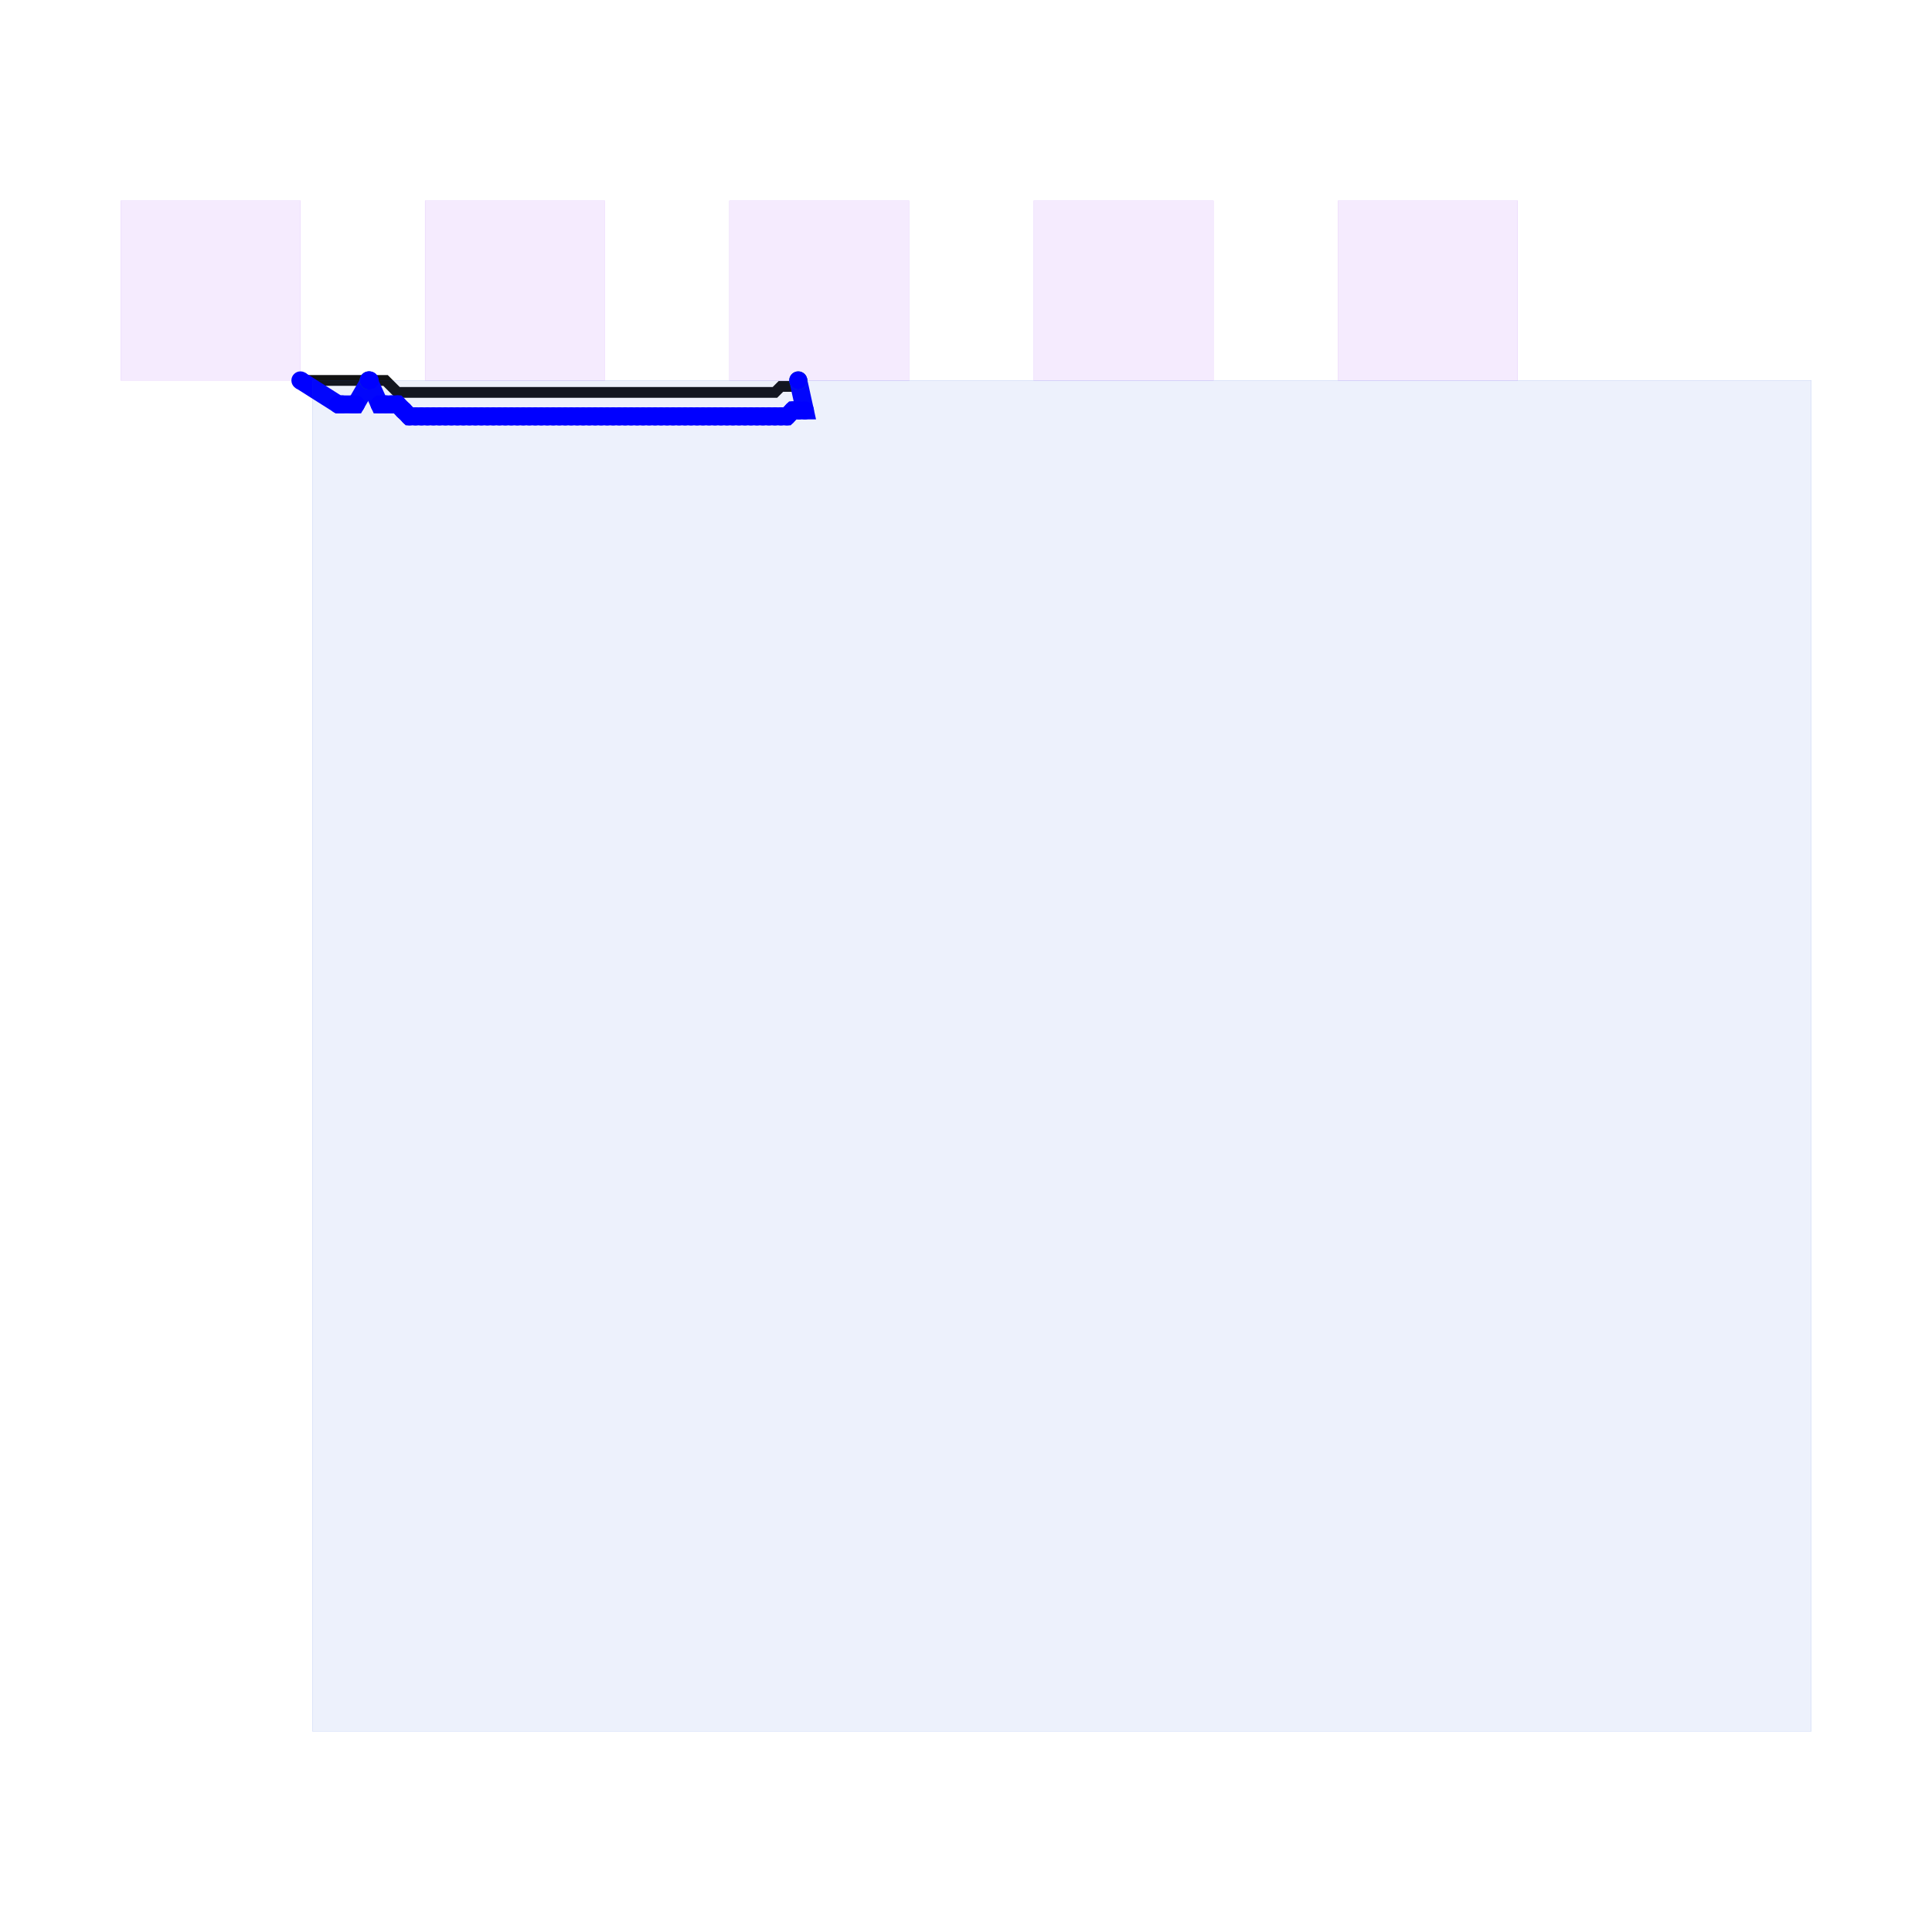
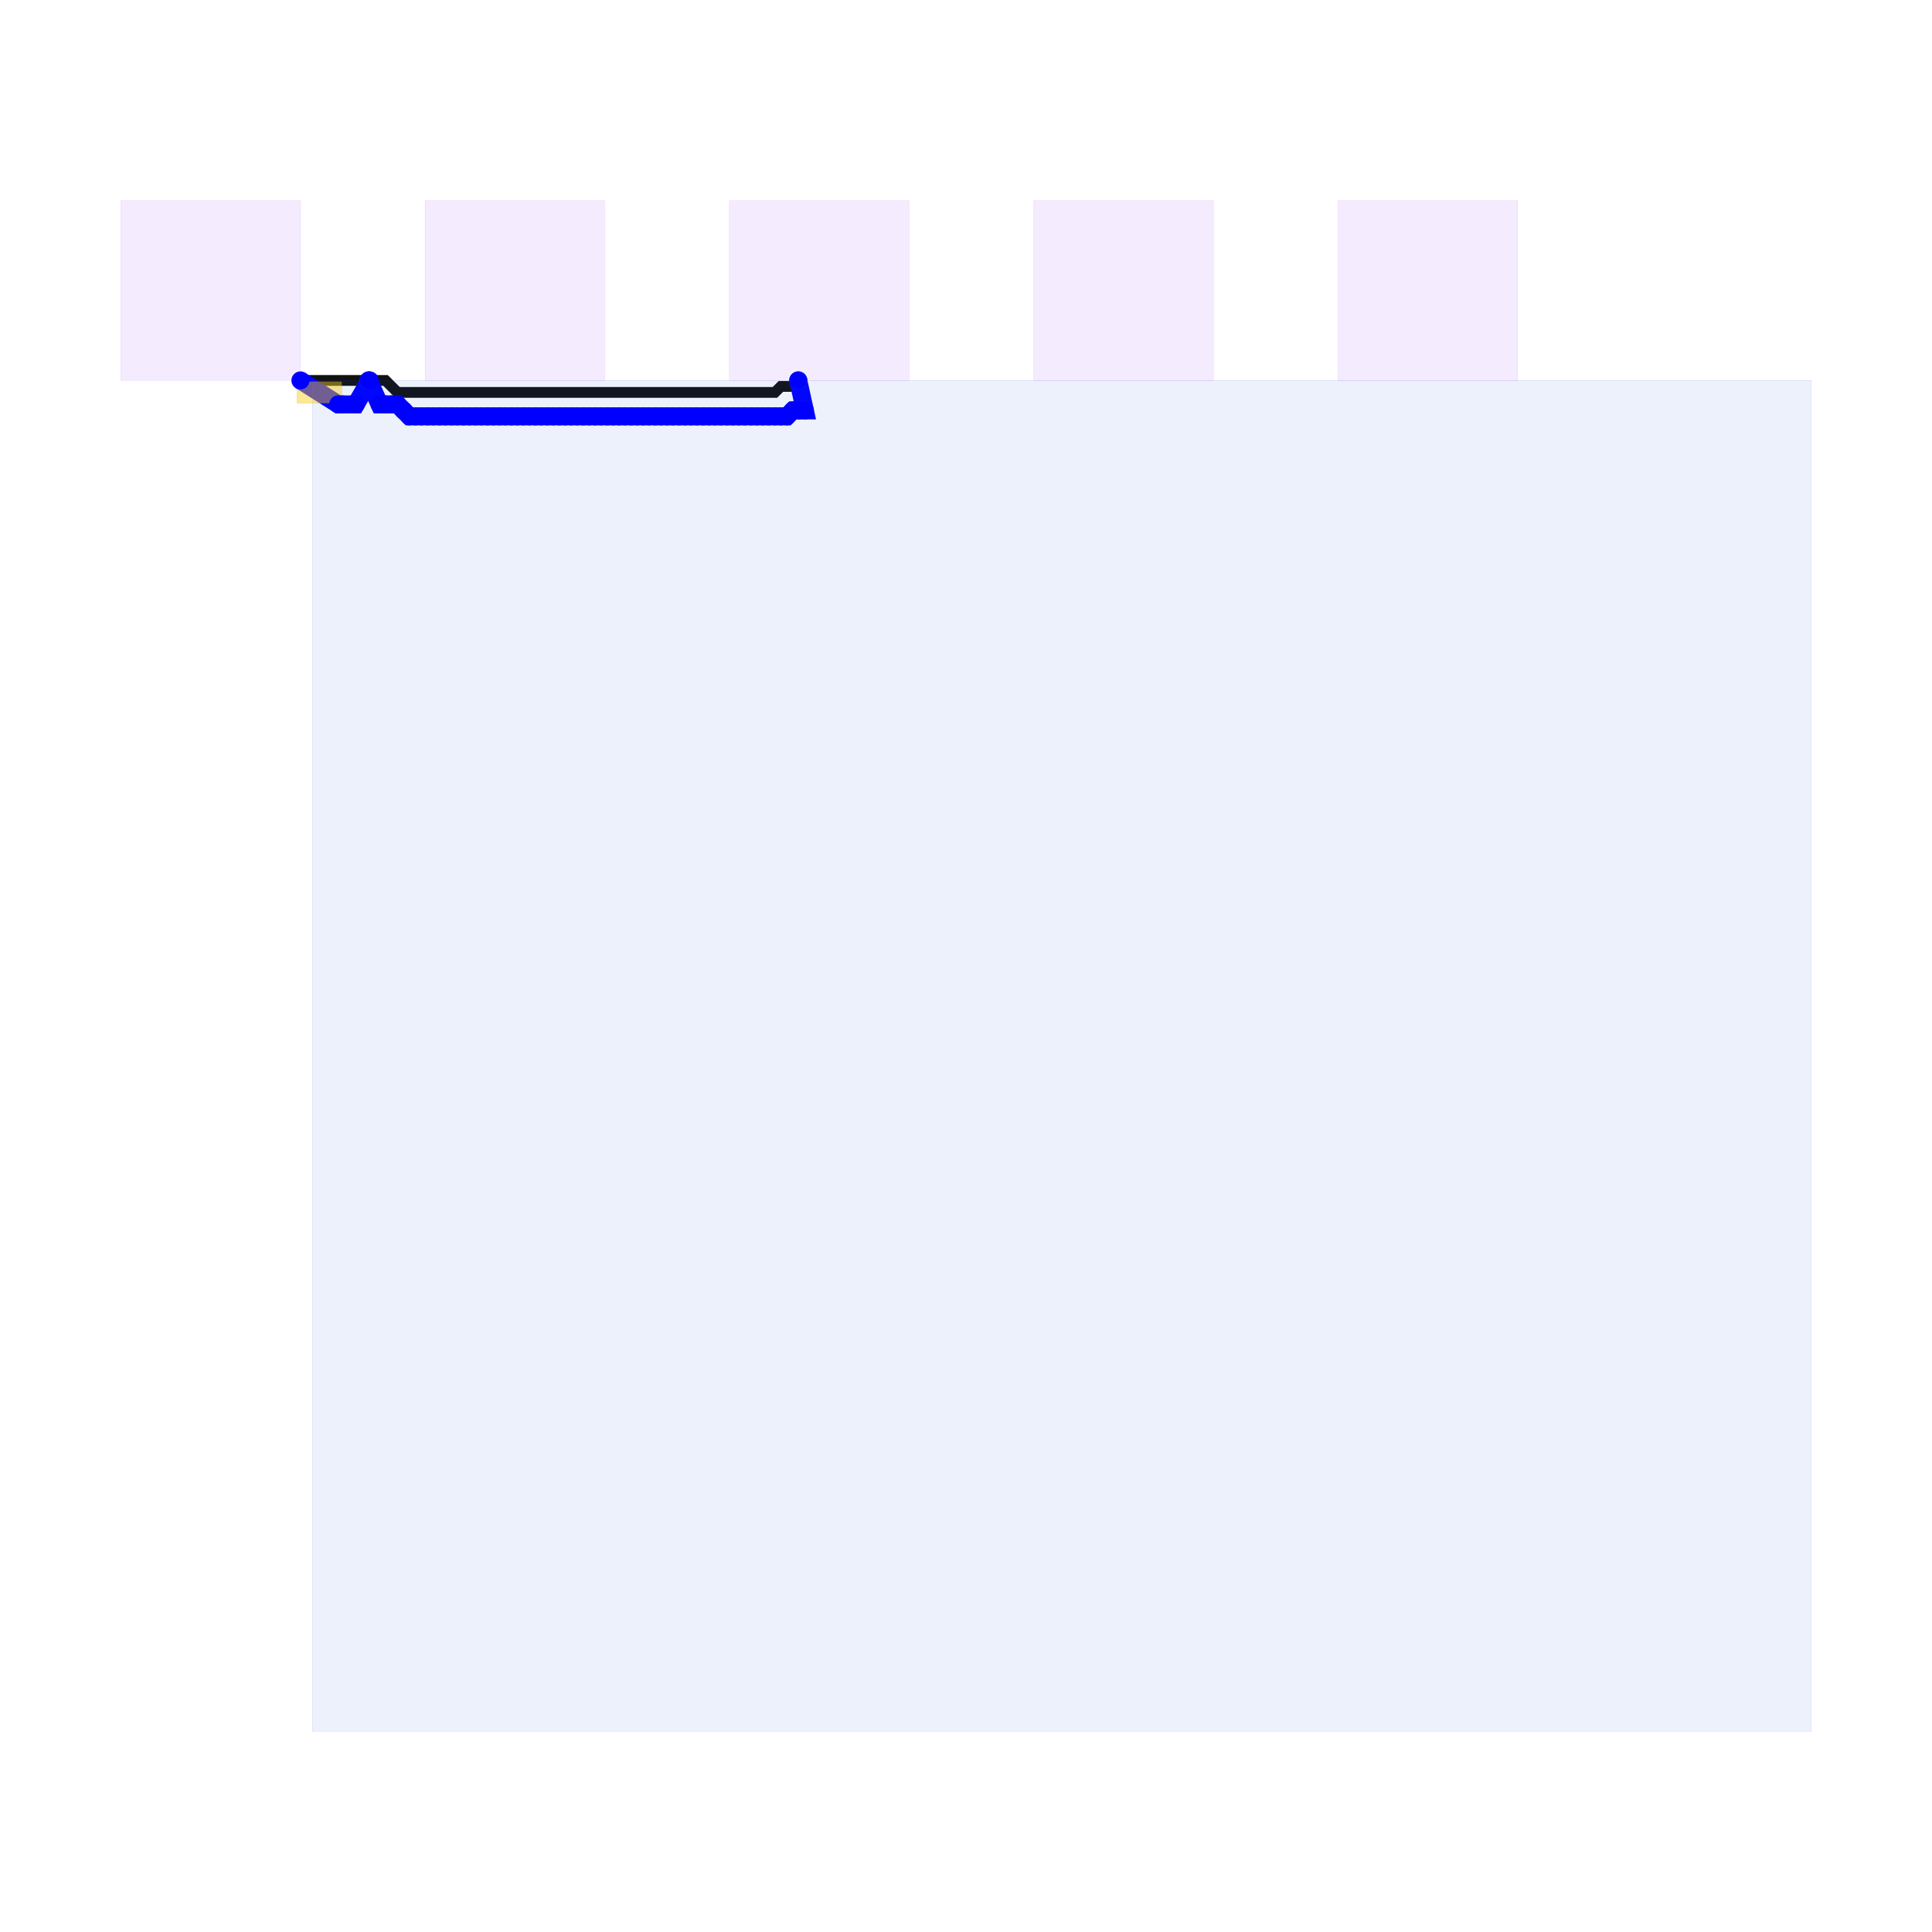
<svg xmlns="http://www.w3.org/2000/svg" width="640" height="640" viewBox="0 0 640 640">
  <rect width="100%" height="100%" fill="white" />
  <g>
    <polyline data-points="31.939999999999998,-4.500000000000001 32.05555555555555,-4.500000000000001 32.17111111111111,-4.500000000000001 32.28666666666666,-4.500000000000001 32.402222222222214,-4.500000000000001 32.51777777777777,-4.500000000000001" data-type="line" data-label="original:source_net_26" points="99.532,126.024 104.118,126.024 108.705,126.024 113.291,126.024 117.877,126.024 122.463,126.024" fill="none" stroke="#111111" stroke-width="3.572" />
  </g>
  <g>
    <polyline data-points="32.50999999999999,-4.5 32.5,-4.5 32.55,-4.5 32.599999999999994,-4.5 32.64999999999999,-4.5 32.69999999999999,-4.55 32.749999999999986,-4.6 32.79999999999998,-4.6 32.84999999999998,-4.6 32.89999999999998,-4.6 32.949999999999974,-4.6 32.99999999999997,-4.6 33.04999999999997,-4.6 33.099999999999966,-4.6 33.14999999999996,-4.6 33.19999999999996,-4.6 33.24999999999996,-4.6 33.299999999999955,-4.6 33.34999999999995,-4.6 33.39999999999995,-4.6 33.449999999999946,-4.6 33.49999999999994,-4.6 33.54999999999994,-4.6 33.59999999999994,-4.6 33.649999999999935,-4.6 33.69999999999993,-4.6 33.74999999999993,-4.6 33.799999999999926,-4.6 33.84999999999992,-4.6 33.89999999999992,-4.6 33.94999999999992,-4.6 33.999999999999915,-4.6 34.04999999999991,-4.6 34.09999999999991,-4.6 34.149999999999906,-4.6 34.1999999999999,-4.6 34.2499999999999,-4.6 34.2999999999999,-4.6 34.349999999999895,-4.6 34.39999999999989,-4.6 34.44999999999989,-4.6 34.499999999999886,-4.6 34.54999999999988,-4.6 34.59999999999988,-4.6 34.64999999999988,-4.6 34.699999999999875,-4.6 34.74999999999987,-4.6 34.79999999999987,-4.6 34.849999999999866,-4.6 34.899999999999864,-4.6 34.94999999999986,-4.6 34.99999999999986,-4.6 35.049999999999855,-4.6 35.09999999999985,-4.6 35.14999999999985,-4.6 35.19999999999985,-4.6 35.249999999999844,-4.6 35.29999999999984,-4.6 35.34999999999984,-4.6 35.399999999999835,-4.6 35.44999999999983,-4.6 35.49999999999983,-4.6 35.54999999999983,-4.6 35.599999999999824,-4.6 35.64999999999982,-4.6 35.69999999999982,-4.6 35.749999999999815,-4.6 35.79999999999981,-4.6 35.84999999999981,-4.6 35.89999999999981,-4.6 35.949999999999804,-4.55 35.9999999999998,-4.55 36.0499999999998,-4.55 36.095000000000006,-4.5" data-type="line" data-label="original:source_net_26" points="122.155,126.024 121.758,126.024 123.742,126.024 125.726,126.024 127.711,126.024 129.695,128.009 131.68,129.993 133.664,129.993 135.648,129.993 137.633,129.993 139.617,129.993 141.602,129.993 143.586,129.993 145.571,129.993 147.555,129.993 149.539,129.993 151.524,129.993 153.508,129.993 155.493,129.993 157.477,129.993 159.461,129.993 161.446,129.993 163.43,129.993 165.415,129.993 167.399,129.993 169.383,129.993 171.368,129.993 173.352,129.993 175.337,129.993 177.321,129.993 179.305,129.993 181.29,129.993 183.274,129.993 185.259,129.993 187.243,129.993 189.227,129.993 191.212,129.993 193.196,129.993 195.181,129.993 197.165,129.993 199.15,129.993 201.134,129.993 203.118,129.993 205.103,129.993 207.087,129.993 209.072,129.993 211.056,129.993 213.04,129.993 215.025,129.993 217.009,129.993 218.994,129.993 220.978,129.993 222.962,129.993 224.947,129.993 226.931,129.993 228.916,129.993 230.9,129.993 232.884,129.993 234.869,129.993 236.853,129.993 238.838,129.993 240.822,129.993 242.807,129.993 244.791,129.993 246.775,129.993 248.76,129.993 250.744,129.993 252.729,129.993 254.713,129.993 256.697,129.993 258.682,128.009 260.666,128.009 262.651,128.009 264.437,126.024" fill="none" stroke="#111111" stroke-width="3.572" />
  </g>
  <g>
    <polyline data-points="31.939999999999998,-4.500000000000001 32.25555555555555,-4.700000000000001 32.37111111111111,-4.700000000000001 32.28666666666666,-4.700000000000001 32.402222222222214,-4.700000000000001 32.51777777777777,-4.500000000000001" data-type="line" data-label="source_net_26" points="99.532,126.024 112.056,133.962 116.642,133.962 113.291,133.962 117.877,133.962 122.463,126.024" fill="none" stroke="#0000FF" stroke-width="5.953" />
  </g>
  <g>
    <polyline data-points="32.50999999999999,-4.5 32.6,-4.7 32.65,-4.7 32.699999999999996,-4.7 32.74999999999999,-4.7 32.79999999999999,-4.75 32.84999999999999,-4.8 32.899999999999984,-4.8 32.94999999999998,-4.8 32.99999999999998,-4.8 33.049999999999976,-4.8 33.09999999999997,-4.8 33.14999999999997,-4.8 33.19999999999997,-4.8 33.249999999999964,-4.8 33.29999999999996,-4.8 33.34999999999996,-4.8 33.399999999999956,-4.8 33.44999999999995,-4.8 33.49999999999995,-4.8 33.54999999999995,-4.8 33.599999999999945,-4.8 33.64999999999994,-4.8 33.69999999999994,-4.8 33.749999999999936,-4.8 33.79999999999993,-4.8 33.84999999999993,-4.8 33.89999999999993,-4.8 33.949999999999925,-4.8 33.99999999999992,-4.8 34.04999999999992,-4.8 34.099999999999916,-4.8 34.14999999999991,-4.8 34.19999999999991,-4.8 34.24999999999991,-4.8 34.299999999999905,-4.8 34.3499999999999,-4.8 34.3999999999999,-4.8 34.449999999999896,-4.8 34.49999999999989,-4.8 34.54999999999989,-4.8 34.59999999999989,-4.8 34.649999999999885,-4.8 34.69999999999988,-4.8 34.74999999999988,-4.8 34.799999999999876,-4.8 34.84999999999987,-4.8 34.89999999999987,-4.8 34.94999999999987,-4.8 34.999999999999865,-4.8 35.04999999999986,-4.8 35.09999999999986,-4.8 35.14999999999986,-4.8 35.199999999999854,-4.8 35.24999999999985,-4.8 35.29999999999985,-4.8 35.349999999999845,-4.8 35.39999999999984,-4.8 35.44999999999984,-4.8 35.49999999999984,-4.8 35.549999999999834,-4.8 35.59999999999983,-4.8 35.64999999999983,-4.8 35.699999999999825,-4.8 35.74999999999982,-4.8 35.79999999999982,-4.8 35.84999999999982,-4.8 35.899999999999814,-4.8 35.94999999999981,-4.8 35.99999999999981,-4.8 36.049999999999805,-4.75 36.0999999999998,-4.75 36.1499999999998,-4.75 36.095000000000006,-4.5" data-type="line" data-label="source_net_26" points="122.155,126.024 125.726,133.962 127.711,133.962 129.695,133.962 131.68,133.962 133.664,135.946 135.648,137.931 137.633,137.931 139.617,137.931 141.602,137.931 143.586,137.931 145.571,137.931 147.555,137.931 149.539,137.931 151.524,137.931 153.508,137.931 155.493,137.931 157.477,137.931 159.461,137.931 161.446,137.931 163.43,137.931 165.415,137.931 167.399,137.931 169.383,137.931 171.368,137.931 173.352,137.931 175.337,137.931 177.321,137.931 179.305,137.931 181.29,137.931 183.274,137.931 185.259,137.931 187.243,137.931 189.227,137.931 191.212,137.931 193.196,137.931 195.181,137.931 197.165,137.931 199.15,137.931 201.134,137.931 203.118,137.931 205.103,137.931 207.087,137.931 209.072,137.931 211.056,137.931 213.04,137.931 215.025,137.931 217.009,137.931 218.994,137.931 220.978,137.931 222.962,137.931 224.947,137.931 226.931,137.931 228.916,137.931 230.9,137.931 232.884,137.931 234.869,137.931 236.853,137.931 238.838,137.931 240.822,137.931 242.807,137.931 244.791,137.931 246.775,137.931 248.76,137.931 250.744,137.931 252.729,137.931 254.713,137.931 256.697,137.931 258.682,137.931 260.666,137.931 262.651,135.946 264.635,135.946 266.619,135.946 264.437,126.024" fill="none" stroke="#0000FF" stroke-width="5.953" />
  </g>
  <g>
    <rect data-type="rect" data-label="cmn_3__sub_0_1" data-x="38.295" data-y="-10.1375" x="103.501" y="126.024" width="496.499" height="447.484" fill="rgba(29, 78, 216, 0.08)" stroke="#1d4ed8" stroke-width="0.025" />
  </g>
  <g>
    <rect data-type="rect" data-label="obstacle:oval:0" data-x="31.19" data-y="-3.75" x="40" y="66.492" width="59.532" height="59.532" fill="rgba(168, 85, 247, 0.12)" stroke="#a855f7" stroke-width="0.025" />
  </g>
  <g>
    <rect data-type="rect" data-label="obstacle:oval:1" data-x="33.730000000000004" data-y="-3.75" x="140.808" y="66.492" width="59.532" height="59.532" fill="rgba(168, 85, 247, 0.12)" stroke="#a855f7" stroke-width="0.025" />
  </g>
  <g>
    <rect data-type="rect" data-label="obstacle:oval:2" data-x="36.27" data-y="-3.75" x="241.616" y="66.492" width="59.532" height="59.532" fill="rgba(168, 85, 247, 0.12)" stroke="#a855f7" stroke-width="0.025" />
  </g>
  <g>
    <rect data-type="rect" data-label="obstacle:oval:3" data-x="38.81" data-y="-3.75" x="342.424" y="66.492" width="59.532" height="59.532" fill="rgba(168, 85, 247, 0.12)" stroke="#a855f7" stroke-width="0.025" />
  </g>
  <g>
    <rect data-type="rect" data-label="obstacle:oval:4" data-x="41.35" data-y="-3.75" x="443.232" y="66.492" width="59.532" height="59.532" fill="rgba(168, 85, 247, 0.12)" stroke="#a855f7" stroke-width="0.025" />
+   </g>
+   <g>
+     <rect data-type="rect" data-label="boundry-violation:0:0" data-x="32.09777777777778" data-y="-4.600000000000001" x="98.38" y="126.421" width="14.827" height="7.144" fill="rgba(250, 204, 21, 0.45)" stroke="#b45309" stroke-width="0.025" />
  </g>
  <g>
    <circle data-type="point" data-label="source_net_26" data-x="32.50999999999999" data-y="-4.5" cx="122.155" cy="126.024" r="3" fill="#0f766e" />
  </g>
  <g>
    <circle data-type="point" data-label="source_net_26" data-x="36.095000000000006" data-y="-4.5" cx="264.437" cy="126.024" r="3" fill="#0f766e" />
  </g>
  <g>
    <circle data-type="point" data-label="" data-x="31.939999999999998" data-y="-4.500000000000001" cx="99.532" cy="126.024" r="3" fill="#0000FF" />
  </g>
  <g>
    <circle data-type="point" data-label="" data-x="32.25555555555555" data-y="-4.700000000000001" cx="112.056" cy="133.962" r="3" fill="#0000FF" />
  </g>
  <g>
    <circle data-type="point" data-label="" data-x="32.37111111111111" data-y="-4.700000000000001" cx="116.642" cy="133.962" r="3" fill="#0000FF" />
  </g>
  <g>
    <circle data-type="point" data-label="" data-x="32.28666666666666" data-y="-4.700000000000001" cx="113.291" cy="133.962" r="3" fill="#0000FF" />
  </g>
  <g>
    <circle data-type="point" data-label="" data-x="32.402222222222214" data-y="-4.700000000000001" cx="117.877" cy="133.962" r="3" fill="#0000FF" />
  </g>
  <g>
    <circle data-type="point" data-label="" data-x="32.51777777777777" data-y="-4.500000000000001" cx="122.463" cy="126.024" r="3" fill="#0000FF" />
  </g>
  <g>
    <circle data-type="point" data-label="" data-x="32.50999999999999" data-y="-4.5" cx="122.155" cy="126.024" r="3" fill="#0000FF" />
  </g>
  <g>
    <circle data-type="point" data-label="" data-x="32.6" data-y="-4.7" cx="125.726" cy="133.962" r="3" fill="#0000FF" />
  </g>
  <g>
    <circle data-type="point" data-label="" data-x="32.65" data-y="-4.7" cx="127.711" cy="133.962" r="3" fill="#0000FF" />
  </g>
  <g>
    <circle data-type="point" data-label="" data-x="32.699999999999996" data-y="-4.7" cx="129.695" cy="133.962" r="3" fill="#0000FF" />
  </g>
  <g>
    <circle data-type="point" data-label="" data-x="32.74999999999999" data-y="-4.7" cx="131.68" cy="133.962" r="3" fill="#0000FF" />
  </g>
  <g>
    <circle data-type="point" data-label="" data-x="32.79999999999999" data-y="-4.75" cx="133.664" cy="135.946" r="3" fill="#0000FF" />
  </g>
  <g>
    <circle data-type="point" data-label="" data-x="32.84999999999999" data-y="-4.8" cx="135.648" cy="137.931" r="3" fill="#0000FF" />
  </g>
  <g>
    <circle data-type="point" data-label="" data-x="32.899999999999984" data-y="-4.8" cx="137.633" cy="137.931" r="3" fill="#0000FF" />
  </g>
  <g>
    <circle data-type="point" data-label="" data-x="32.94999999999998" data-y="-4.8" cx="139.617" cy="137.931" r="3" fill="#0000FF" />
  </g>
  <g>
    <circle data-type="point" data-label="" data-x="32.99999999999998" data-y="-4.8" cx="141.602" cy="137.931" r="3" fill="#0000FF" />
  </g>
  <g>
    <circle data-type="point" data-label="" data-x="33.049999999999976" data-y="-4.8" cx="143.586" cy="137.931" r="3" fill="#0000FF" />
  </g>
  <g>
    <circle data-type="point" data-label="" data-x="33.09999999999997" data-y="-4.8" cx="145.571" cy="137.931" r="3" fill="#0000FF" />
  </g>
  <g>
    <circle data-type="point" data-label="" data-x="33.14999999999997" data-y="-4.8" cx="147.555" cy="137.931" r="3" fill="#0000FF" />
  </g>
  <g>
    <circle data-type="point" data-label="" data-x="33.19999999999997" data-y="-4.8" cx="149.539" cy="137.931" r="3" fill="#0000FF" />
  </g>
  <g>
    <circle data-type="point" data-label="" data-x="33.249999999999964" data-y="-4.8" cx="151.524" cy="137.931" r="3" fill="#0000FF" />
  </g>
  <g>
    <circle data-type="point" data-label="" data-x="33.29999999999996" data-y="-4.8" cx="153.508" cy="137.931" r="3" fill="#0000FF" />
  </g>
  <g>
    <circle data-type="point" data-label="" data-x="33.34999999999996" data-y="-4.8" cx="155.493" cy="137.931" r="3" fill="#0000FF" />
  </g>
  <g>
    <circle data-type="point" data-label="" data-x="33.399999999999956" data-y="-4.8" cx="157.477" cy="137.931" r="3" fill="#0000FF" />
  </g>
  <g>
    <circle data-type="point" data-label="" data-x="33.44999999999995" data-y="-4.8" cx="159.461" cy="137.931" r="3" fill="#0000FF" />
  </g>
  <g>
    <circle data-type="point" data-label="" data-x="33.49999999999995" data-y="-4.8" cx="161.446" cy="137.931" r="3" fill="#0000FF" />
  </g>
  <g>
    <circle data-type="point" data-label="" data-x="33.54999999999995" data-y="-4.8" cx="163.43" cy="137.931" r="3" fill="#0000FF" />
  </g>
  <g>
    <circle data-type="point" data-label="" data-x="33.599999999999945" data-y="-4.8" cx="165.415" cy="137.931" r="3" fill="#0000FF" />
  </g>
  <g>
    <circle data-type="point" data-label="" data-x="33.64999999999994" data-y="-4.8" cx="167.399" cy="137.931" r="3" fill="#0000FF" />
  </g>
  <g>
    <circle data-type="point" data-label="" data-x="33.69999999999994" data-y="-4.8" cx="169.383" cy="137.931" r="3" fill="#0000FF" />
  </g>
  <g>
    <circle data-type="point" data-label="" data-x="33.749999999999936" data-y="-4.8" cx="171.368" cy="137.931" r="3" fill="#0000FF" />
  </g>
  <g>
    <circle data-type="point" data-label="" data-x="33.79999999999993" data-y="-4.8" cx="173.352" cy="137.931" r="3" fill="#0000FF" />
  </g>
  <g>
    <circle data-type="point" data-label="" data-x="33.84999999999993" data-y="-4.8" cx="175.337" cy="137.931" r="3" fill="#0000FF" />
  </g>
  <g>
    <circle data-type="point" data-label="" data-x="33.89999999999993" data-y="-4.8" cx="177.321" cy="137.931" r="3" fill="#0000FF" />
  </g>
  <g>
    <circle data-type="point" data-label="" data-x="33.949999999999925" data-y="-4.8" cx="179.305" cy="137.931" r="3" fill="#0000FF" />
  </g>
  <g>
    <circle data-type="point" data-label="" data-x="33.99999999999992" data-y="-4.8" cx="181.29" cy="137.931" r="3" fill="#0000FF" />
  </g>
  <g>
    <circle data-type="point" data-label="" data-x="34.04999999999992" data-y="-4.8" cx="183.274" cy="137.931" r="3" fill="#0000FF" />
  </g>
  <g>
    <circle data-type="point" data-label="" data-x="34.099999999999916" data-y="-4.8" cx="185.259" cy="137.931" r="3" fill="#0000FF" />
  </g>
  <g>
    <circle data-type="point" data-label="" data-x="34.14999999999991" data-y="-4.8" cx="187.243" cy="137.931" r="3" fill="#0000FF" />
  </g>
  <g>
    <circle data-type="point" data-label="" data-x="34.19999999999991" data-y="-4.8" cx="189.227" cy="137.931" r="3" fill="#0000FF" />
  </g>
  <g>
    <circle data-type="point" data-label="" data-x="34.24999999999991" data-y="-4.8" cx="191.212" cy="137.931" r="3" fill="#0000FF" />
  </g>
  <g>
    <circle data-type="point" data-label="" data-x="34.299999999999905" data-y="-4.8" cx="193.196" cy="137.931" r="3" fill="#0000FF" />
  </g>
  <g>
    <circle data-type="point" data-label="" data-x="34.3499999999999" data-y="-4.8" cx="195.181" cy="137.931" r="3" fill="#0000FF" />
  </g>
  <g>
    <circle data-type="point" data-label="" data-x="34.3999999999999" data-y="-4.8" cx="197.165" cy="137.931" r="3" fill="#0000FF" />
  </g>
  <g>
    <circle data-type="point" data-label="" data-x="34.449999999999896" data-y="-4.8" cx="199.15" cy="137.931" r="3" fill="#0000FF" />
  </g>
  <g>
    <circle data-type="point" data-label="" data-x="34.49999999999989" data-y="-4.8" cx="201.134" cy="137.931" r="3" fill="#0000FF" />
  </g>
  <g>
    <circle data-type="point" data-label="" data-x="34.54999999999989" data-y="-4.8" cx="203.118" cy="137.931" r="3" fill="#0000FF" />
  </g>
  <g>
    <circle data-type="point" data-label="" data-x="34.59999999999989" data-y="-4.8" cx="205.103" cy="137.931" r="3" fill="#0000FF" />
  </g>
  <g>
    <circle data-type="point" data-label="" data-x="34.649999999999885" data-y="-4.8" cx="207.087" cy="137.931" r="3" fill="#0000FF" />
  </g>
  <g>
    <circle data-type="point" data-label="" data-x="34.69999999999988" data-y="-4.8" cx="209.072" cy="137.931" r="3" fill="#0000FF" />
  </g>
  <g>
    <circle data-type="point" data-label="" data-x="34.74999999999988" data-y="-4.8" cx="211.056" cy="137.931" r="3" fill="#0000FF" />
  </g>
  <g>
    <circle data-type="point" data-label="" data-x="34.799999999999876" data-y="-4.8" cx="213.04" cy="137.931" r="3" fill="#0000FF" />
  </g>
  <g>
    <circle data-type="point" data-label="" data-x="34.84999999999987" data-y="-4.8" cx="215.025" cy="137.931" r="3" fill="#0000FF" />
  </g>
  <g>
    <circle data-type="point" data-label="" data-x="34.89999999999987" data-y="-4.8" cx="217.009" cy="137.931" r="3" fill="#0000FF" />
  </g>
  <g>
    <circle data-type="point" data-label="" data-x="34.94999999999987" data-y="-4.8" cx="218.994" cy="137.931" r="3" fill="#0000FF" />
  </g>
  <g>
    <circle data-type="point" data-label="" data-x="34.999999999999865" data-y="-4.8" cx="220.978" cy="137.931" r="3" fill="#0000FF" />
  </g>
  <g>
    <circle data-type="point" data-label="" data-x="35.04999999999986" data-y="-4.8" cx="222.962" cy="137.931" r="3" fill="#0000FF" />
  </g>
  <g>
    <circle data-type="point" data-label="" data-x="35.09999999999986" data-y="-4.8" cx="224.947" cy="137.931" r="3" fill="#0000FF" />
  </g>
  <g>
    <circle data-type="point" data-label="" data-x="35.14999999999986" data-y="-4.8" cx="226.931" cy="137.931" r="3" fill="#0000FF" />
  </g>
  <g>
    <circle data-type="point" data-label="" data-x="35.199999999999854" data-y="-4.8" cx="228.916" cy="137.931" r="3" fill="#0000FF" />
  </g>
  <g>
    <circle data-type="point" data-label="" data-x="35.24999999999985" data-y="-4.8" cx="230.9" cy="137.931" r="3" fill="#0000FF" />
  </g>
  <g>
    <circle data-type="point" data-label="" data-x="35.29999999999985" data-y="-4.8" cx="232.884" cy="137.931" r="3" fill="#0000FF" />
  </g>
  <g>
    <circle data-type="point" data-label="" data-x="35.349999999999845" data-y="-4.8" cx="234.869" cy="137.931" r="3" fill="#0000FF" />
  </g>
  <g>
    <circle data-type="point" data-label="" data-x="35.39999999999984" data-y="-4.8" cx="236.853" cy="137.931" r="3" fill="#0000FF" />
  </g>
  <g>
    <circle data-type="point" data-label="" data-x="35.44999999999984" data-y="-4.8" cx="238.838" cy="137.931" r="3" fill="#0000FF" />
  </g>
  <g>
    <circle data-type="point" data-label="" data-x="35.49999999999984" data-y="-4.8" cx="240.822" cy="137.931" r="3" fill="#0000FF" />
  </g>
  <g>
    <circle data-type="point" data-label="" data-x="35.549999999999834" data-y="-4.8" cx="242.807" cy="137.931" r="3" fill="#0000FF" />
  </g>
  <g>
    <circle data-type="point" data-label="" data-x="35.59999999999983" data-y="-4.8" cx="244.791" cy="137.931" r="3" fill="#0000FF" />
  </g>
  <g>
    <circle data-type="point" data-label="" data-x="35.64999999999983" data-y="-4.8" cx="246.775" cy="137.931" r="3" fill="#0000FF" />
  </g>
  <g>
    <circle data-type="point" data-label="" data-x="35.699999999999825" data-y="-4.8" cx="248.76" cy="137.931" r="3" fill="#0000FF" />
  </g>
  <g>
    <circle data-type="point" data-label="" data-x="35.74999999999982" data-y="-4.8" cx="250.744" cy="137.931" r="3" fill="#0000FF" />
  </g>
  <g>
    <circle data-type="point" data-label="" data-x="35.79999999999982" data-y="-4.8" cx="252.729" cy="137.931" r="3" fill="#0000FF" />
  </g>
  <g>
    <circle data-type="point" data-label="" data-x="35.84999999999982" data-y="-4.8" cx="254.713" cy="137.931" r="3" fill="#0000FF" />
  </g>
  <g>
    <circle data-type="point" data-label="" data-x="35.899999999999814" data-y="-4.8" cx="256.697" cy="137.931" r="3" fill="#0000FF" />
  </g>
  <g>
    <circle data-type="point" data-label="" data-x="35.94999999999981" data-y="-4.8" cx="258.682" cy="137.931" r="3" fill="#0000FF" />
  </g>
  <g>
    <circle data-type="point" data-label="" data-x="35.99999999999981" data-y="-4.8" cx="260.666" cy="137.931" r="3" fill="#0000FF" />
  </g>
  <g>
    <circle data-type="point" data-label="" data-x="36.049999999999805" data-y="-4.75" cx="262.651" cy="135.946" r="3" fill="#0000FF" />
  </g>
  <g>
    <circle data-type="point" data-label="" data-x="36.0999999999998" data-y="-4.75" cx="264.635" cy="135.946" r="3" fill="#0000FF" />
  </g>
  <g>
    <circle data-type="point" data-label="" data-x="36.1499999999998" data-y="-4.75" cx="266.619" cy="135.946" r="3" fill="#0000FF" />
  </g>
  <g>
    <circle data-type="point" data-label="" data-x="36.095000000000006" data-y="-4.5" cx="264.437" cy="126.024" r="3" fill="#0000FF" />
  </g>
  <g id="crosshair" style="display: none">
    <line id="crosshair-h" y1="0" y2="640" stroke="#666" stroke-width="0.5" />
    <line id="crosshair-v" x1="0" x2="640" stroke="#666" stroke-width="0.5" />
    <text id="coordinates" font-family="monospace" font-size="12" fill="#666" />
  </g>
</svg>
